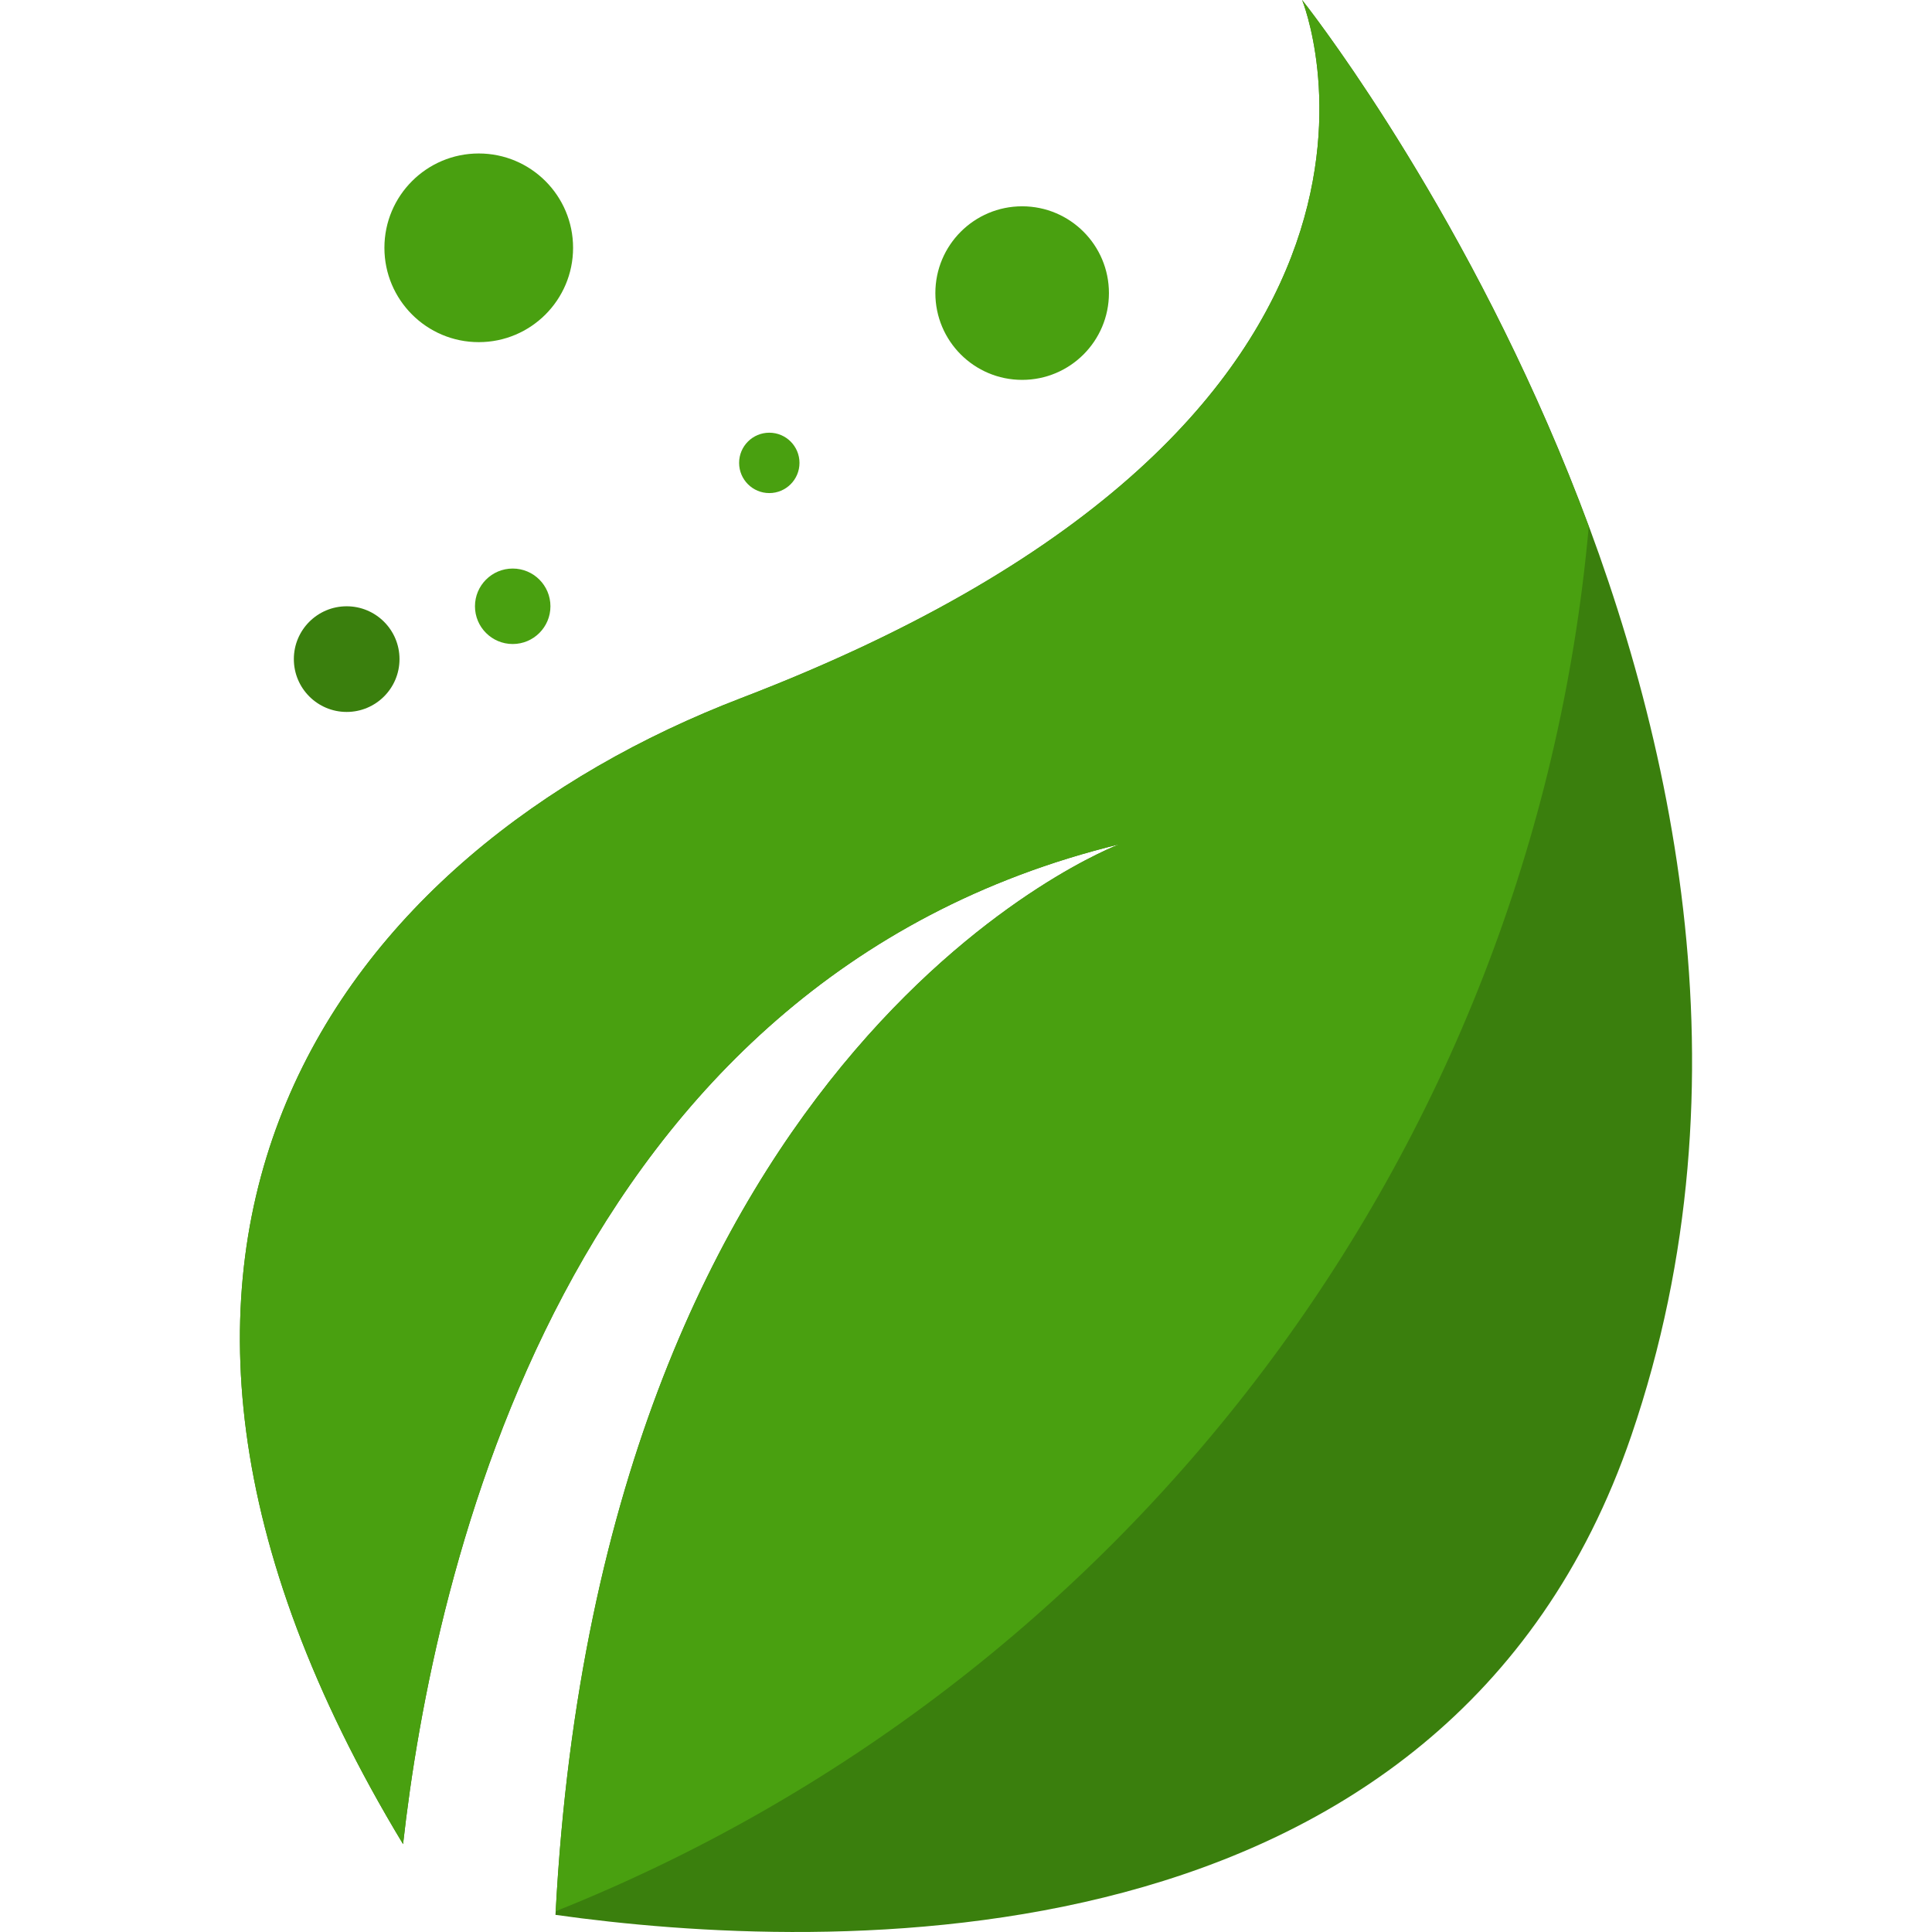
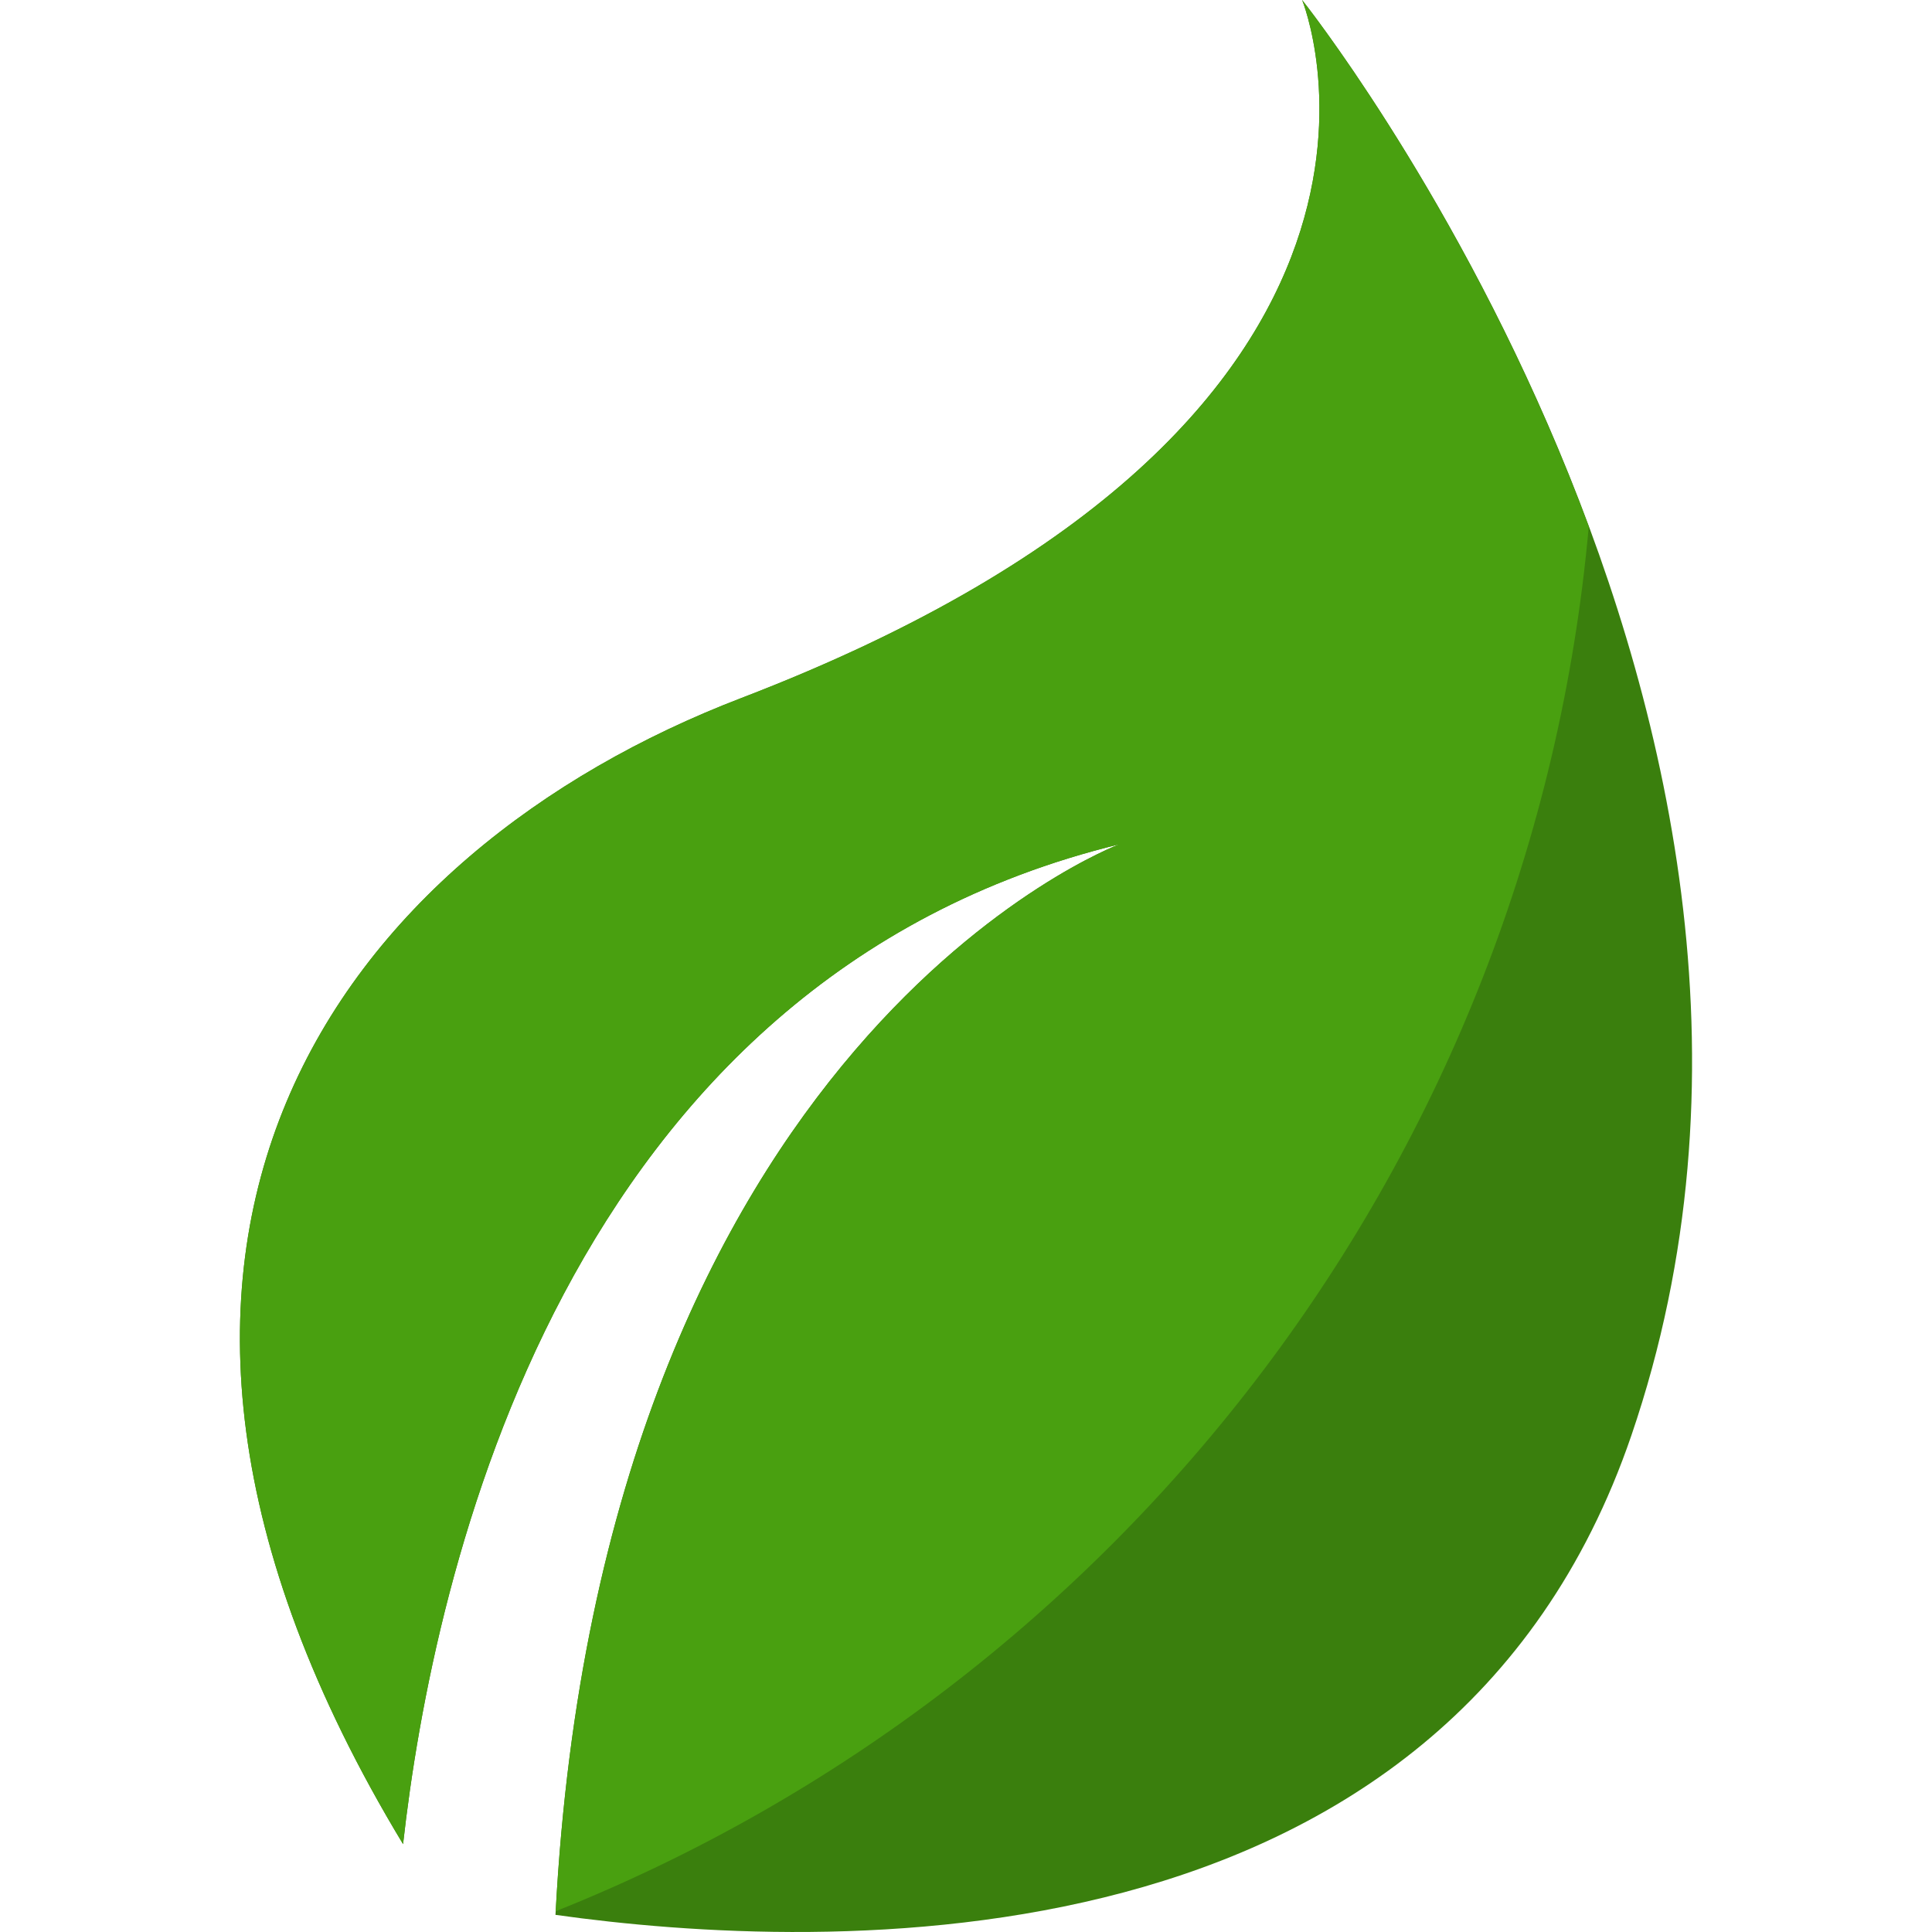
- <svg xmlns="http://www.w3.org/2000/svg" height="800px" width="800px" version="1.1" id="Layer_1" viewBox="0 0 504.125 504.125" xml:space="preserve">
-   <path style="fill:#3A7F0D;" d="M339.772,0c0,0,44.536,108.954-146.337,182.138C89.719,221.893,10.059,323.789,105.173,481.193  c7.877-70.357,41.653-225.485,186.888-260.884c0,0-135.176,50.546-147.117,279.347c69.459,9.752,232.361,16.305,280.726-125.062  C489.536,187.817,339.772,0,339.772,0z" />
-   <path style="fill:#49A010;" d="M145.007,498.704c147.456-58.849,254.748-196.71,269.556-361.283C384.418,56.107,339.772,0,339.772,0  s44.536,108.954-146.337,182.138C89.719,221.893,10.059,323.789,105.173,481.193c7.877-70.357,41.653-225.485,186.888-260.884  C292.053,220.31,157.279,270.73,145.007,498.704z" />
-   <circle style="fill:#3A7F0D;" cx="90.459" cy="171.985" r="13.785" />
-   <g>
-     <circle style="fill:#49A010;" cx="133.782" cy="158.2" r="9.846" />
-     <circle style="fill:#49A010;" cx="124.921" cy="64.662" r="24.615" />
-     <circle style="fill:#49A010;" cx="200.736" cy="120.785" r="7.877" />
-     <circle style="fill:#49A010;" cx="266.713" cy="76.477" r="22.646" />
-   </g>
+ <svg xmlns="http://www.w3.org/2000/svg" width="100%" height="100%" viewBox="0 0 800 800" version="1.1" xml:space="preserve" style="fill-rule:evenodd;clip-rule:evenodd;stroke-linejoin:round;stroke-miterlimit:2;">
+   <path d="M539.187,0C539.187,0 609.861,172.9 306.964,289.036C142.376,352.124 15.963,513.823 166.9,763.609C179.4,651.959 232.999,405.785 463.474,349.61C463.474,349.61 248.962,429.822 230.013,792.908C340.238,808.384 598.748,818.783 675.499,594.446C776.849,298.048 539.187,0 539.187,0Z" style="fill:rgb(58,127,13);fill-rule:nonzero;" />
+   <path d="M230.113,791.397C464.112,698.009 634.374,479.237 657.873,218.074C610.036,89.037 539.187,0 539.187,0C539.187,0 609.861,172.9 306.964,289.036C142.376,352.124 15.963,513.823 166.9,763.609C179.4,651.959 232.999,405.785 463.474,349.61C463.461,349.612 249.587,429.624 230.113,791.397Z" style="fill:rgb(73,160,16);fill-rule:nonzero;" />
</svg>
